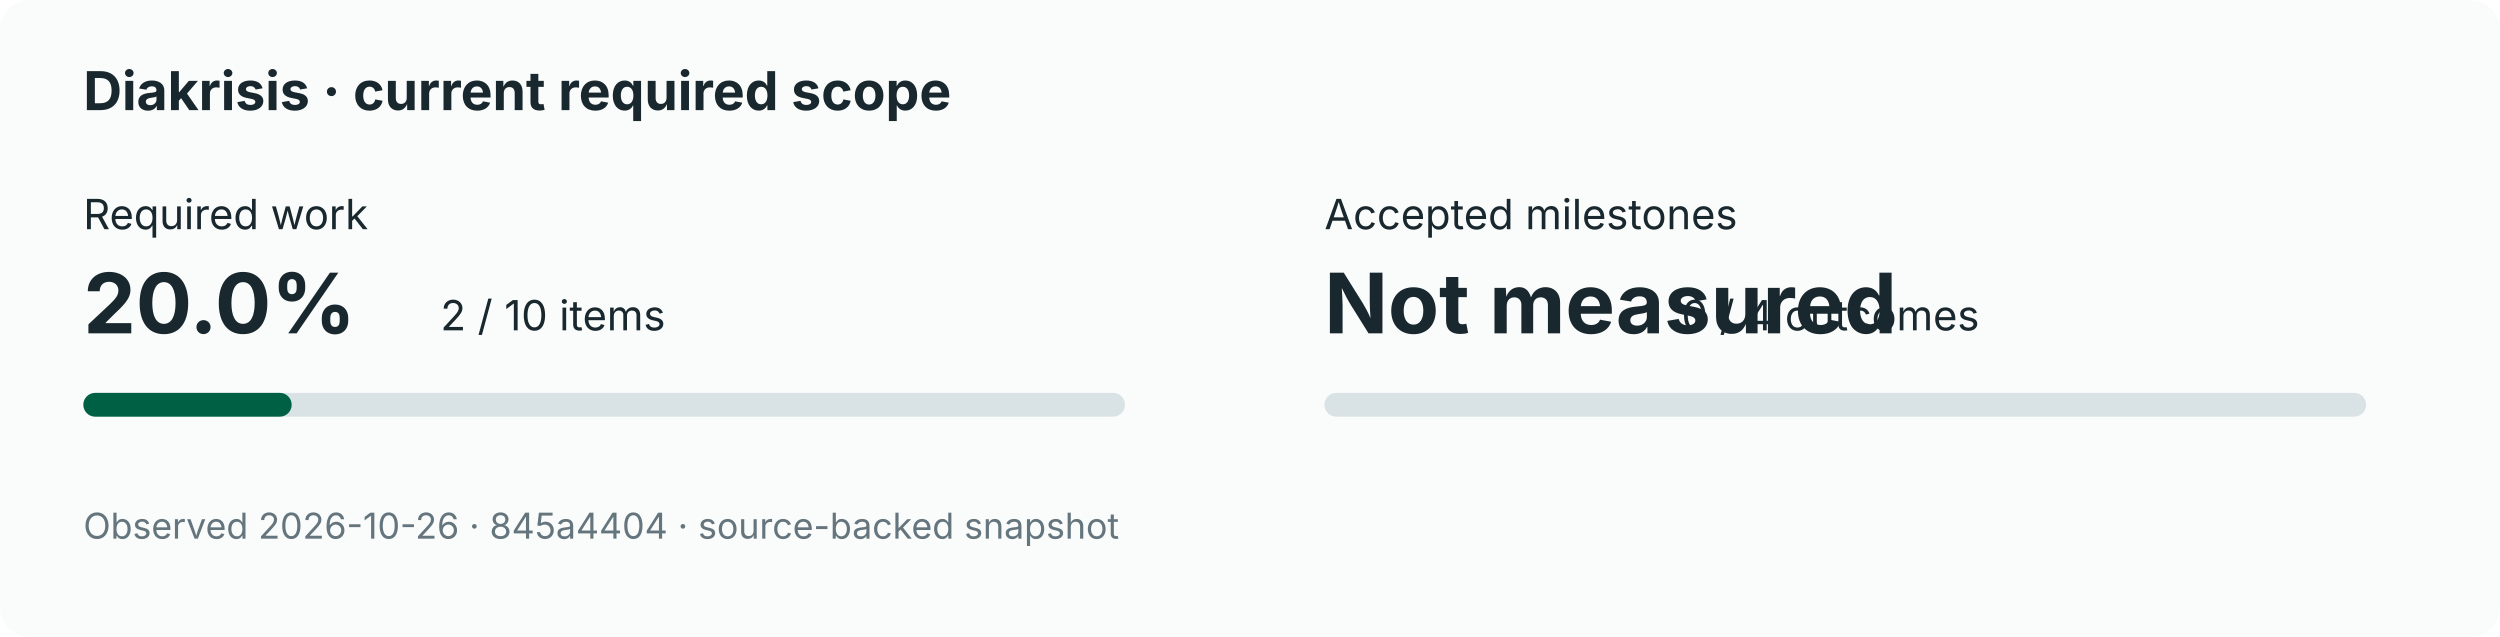
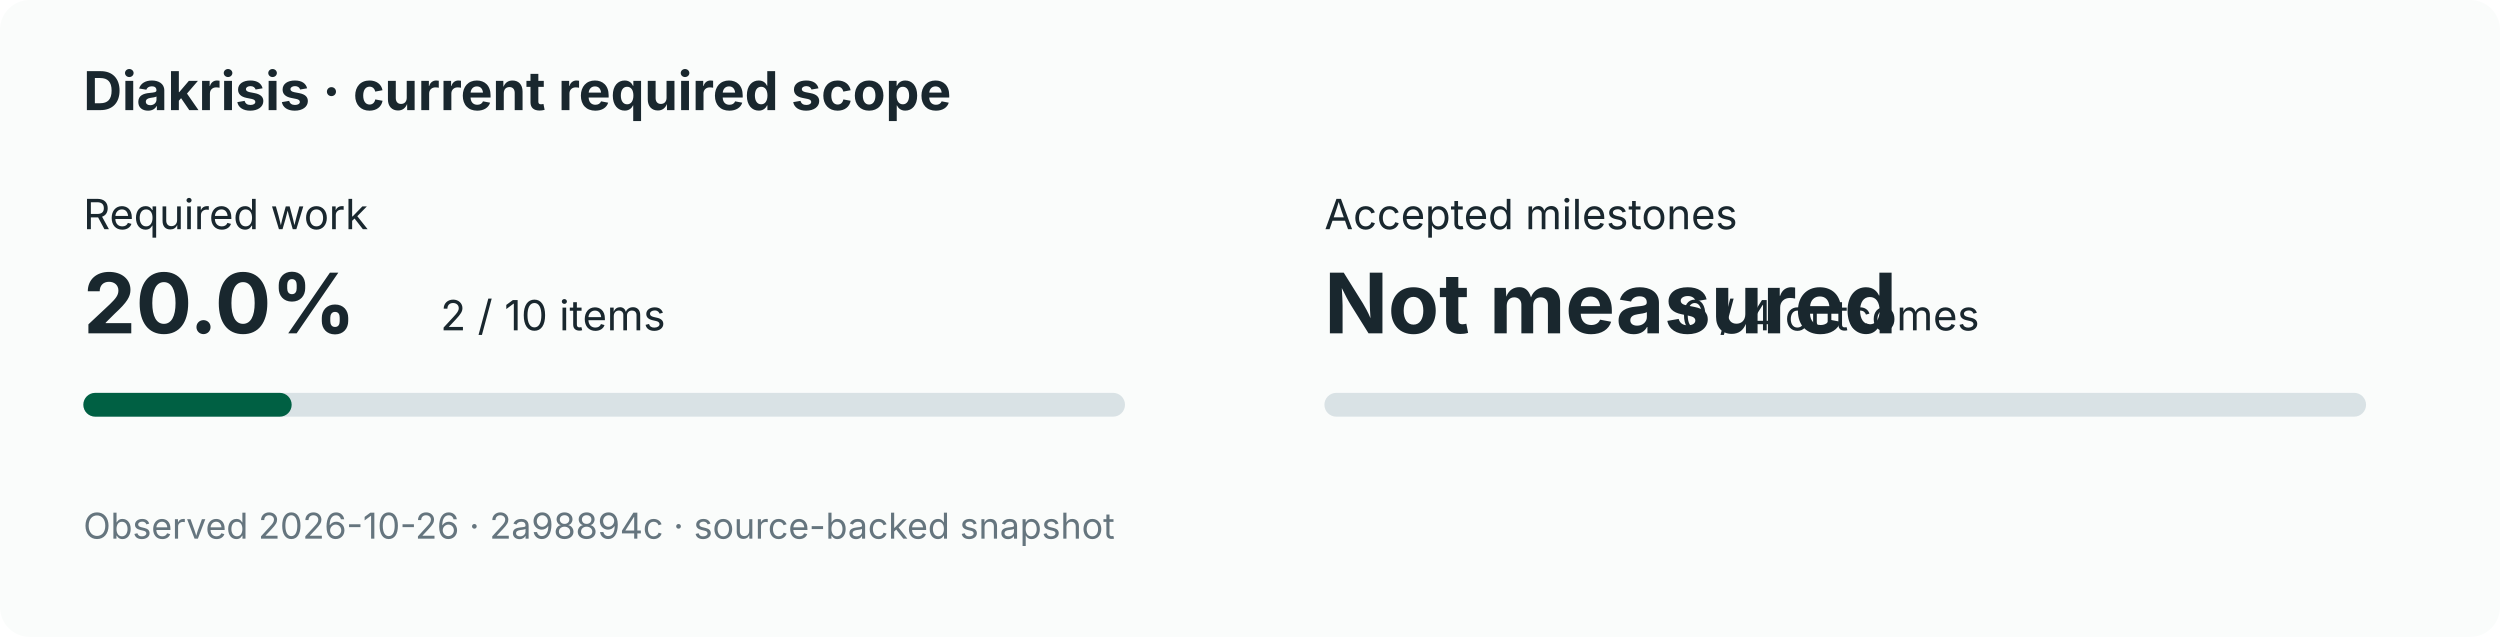
<svg xmlns="http://www.w3.org/2000/svg" role="img" aria-labelledby="title desc" viewBox="0 0 840 214">
  <rect width="840" height="214" rx="10" fill="#FAFCFB" />
  <g font-family="system-ui, -apple-system, Segoe UI, sans-serif" fill="#19272E">
    <text x="28" y="37" font-size="18" font-weight="700">Diakrisis · current required scope</text>
    <text x="28" y="77" font-size="14">Required work</text>
    <text x="28" y="112" font-size="28" font-weight="700">20.0%</text>
    <text x="148" y="111" font-size="14">2 / 10 items</text>
    <rect x="28" y="132" width="350" height="8" rx="4" fill="#D9E2E5" />
    <rect x="28" y="132" width="70.00" height="8" rx="4" fill="#006043" />
    <text x="445" y="77" font-size="14">Accepted milestones</text>
    <text x="445" y="112" font-size="28" font-weight="700">Not measured</text>
    <text x="565" y="111" font-size="14">0 / 4 outcomes</text>
    <rect x="445" y="132" width="350" height="8" rx="4" fill="#D9E2E5" />
    <rect x="445" y="132" width="0.00" height="8" rx="4" fill="#006043" />
-     <text x="28" y="181" font-size="12" fill="#65757E">Observed 2026-10-26 · 845a4404 · source-backed snapshot</text>
+     <text x="28" y="181" font-size="12" fill="#65757E">Observed 2026-10-26 · 2a98894c · source-backed snapshot</text>
  </g>
</svg>
